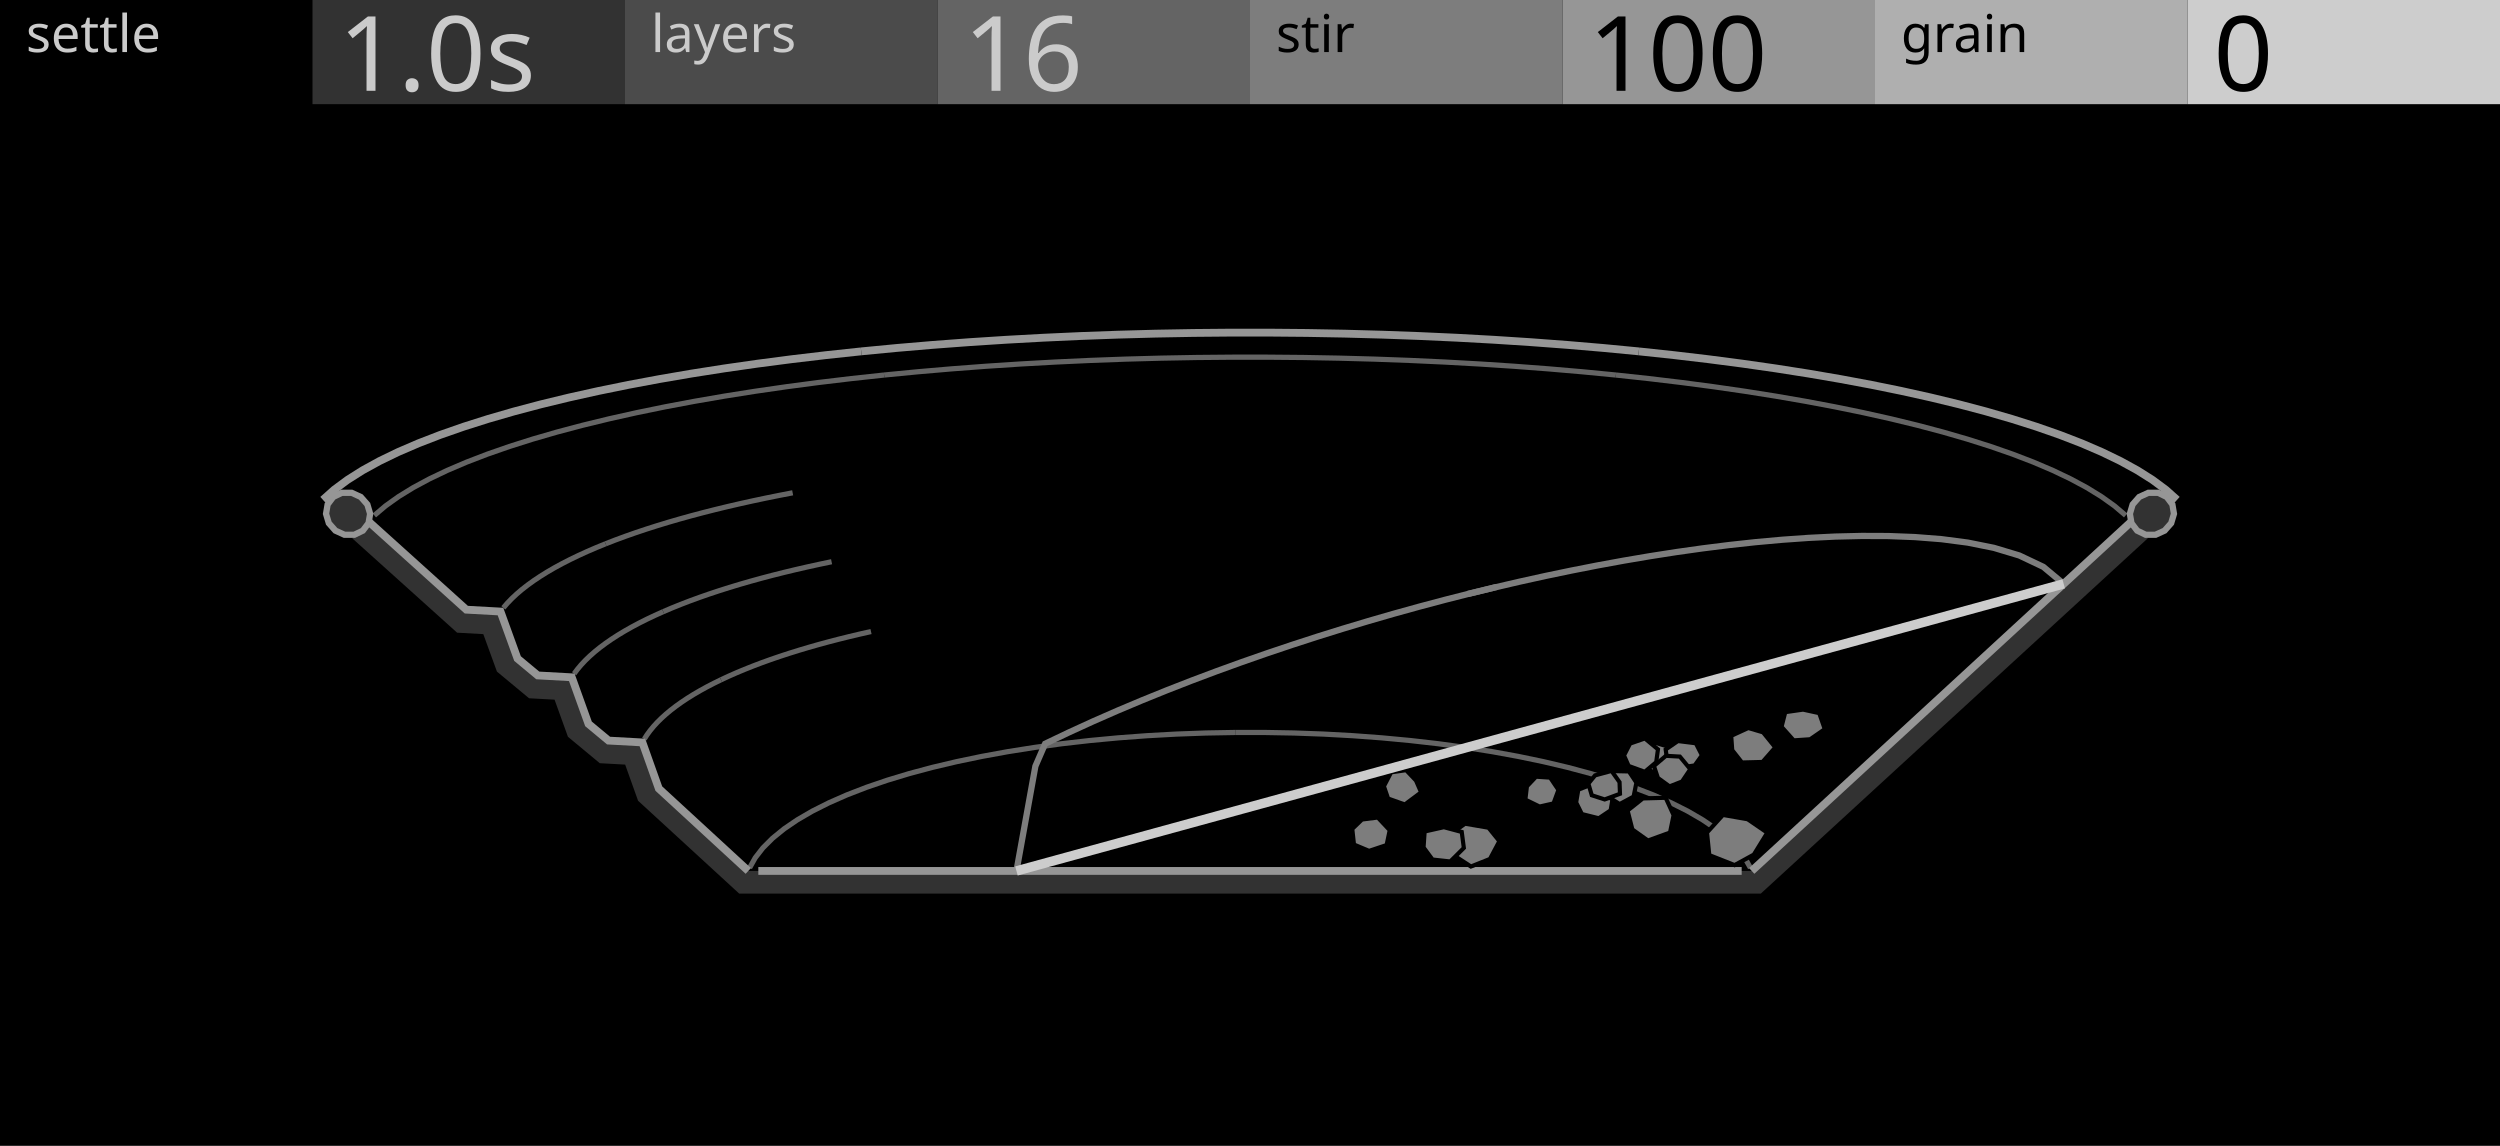
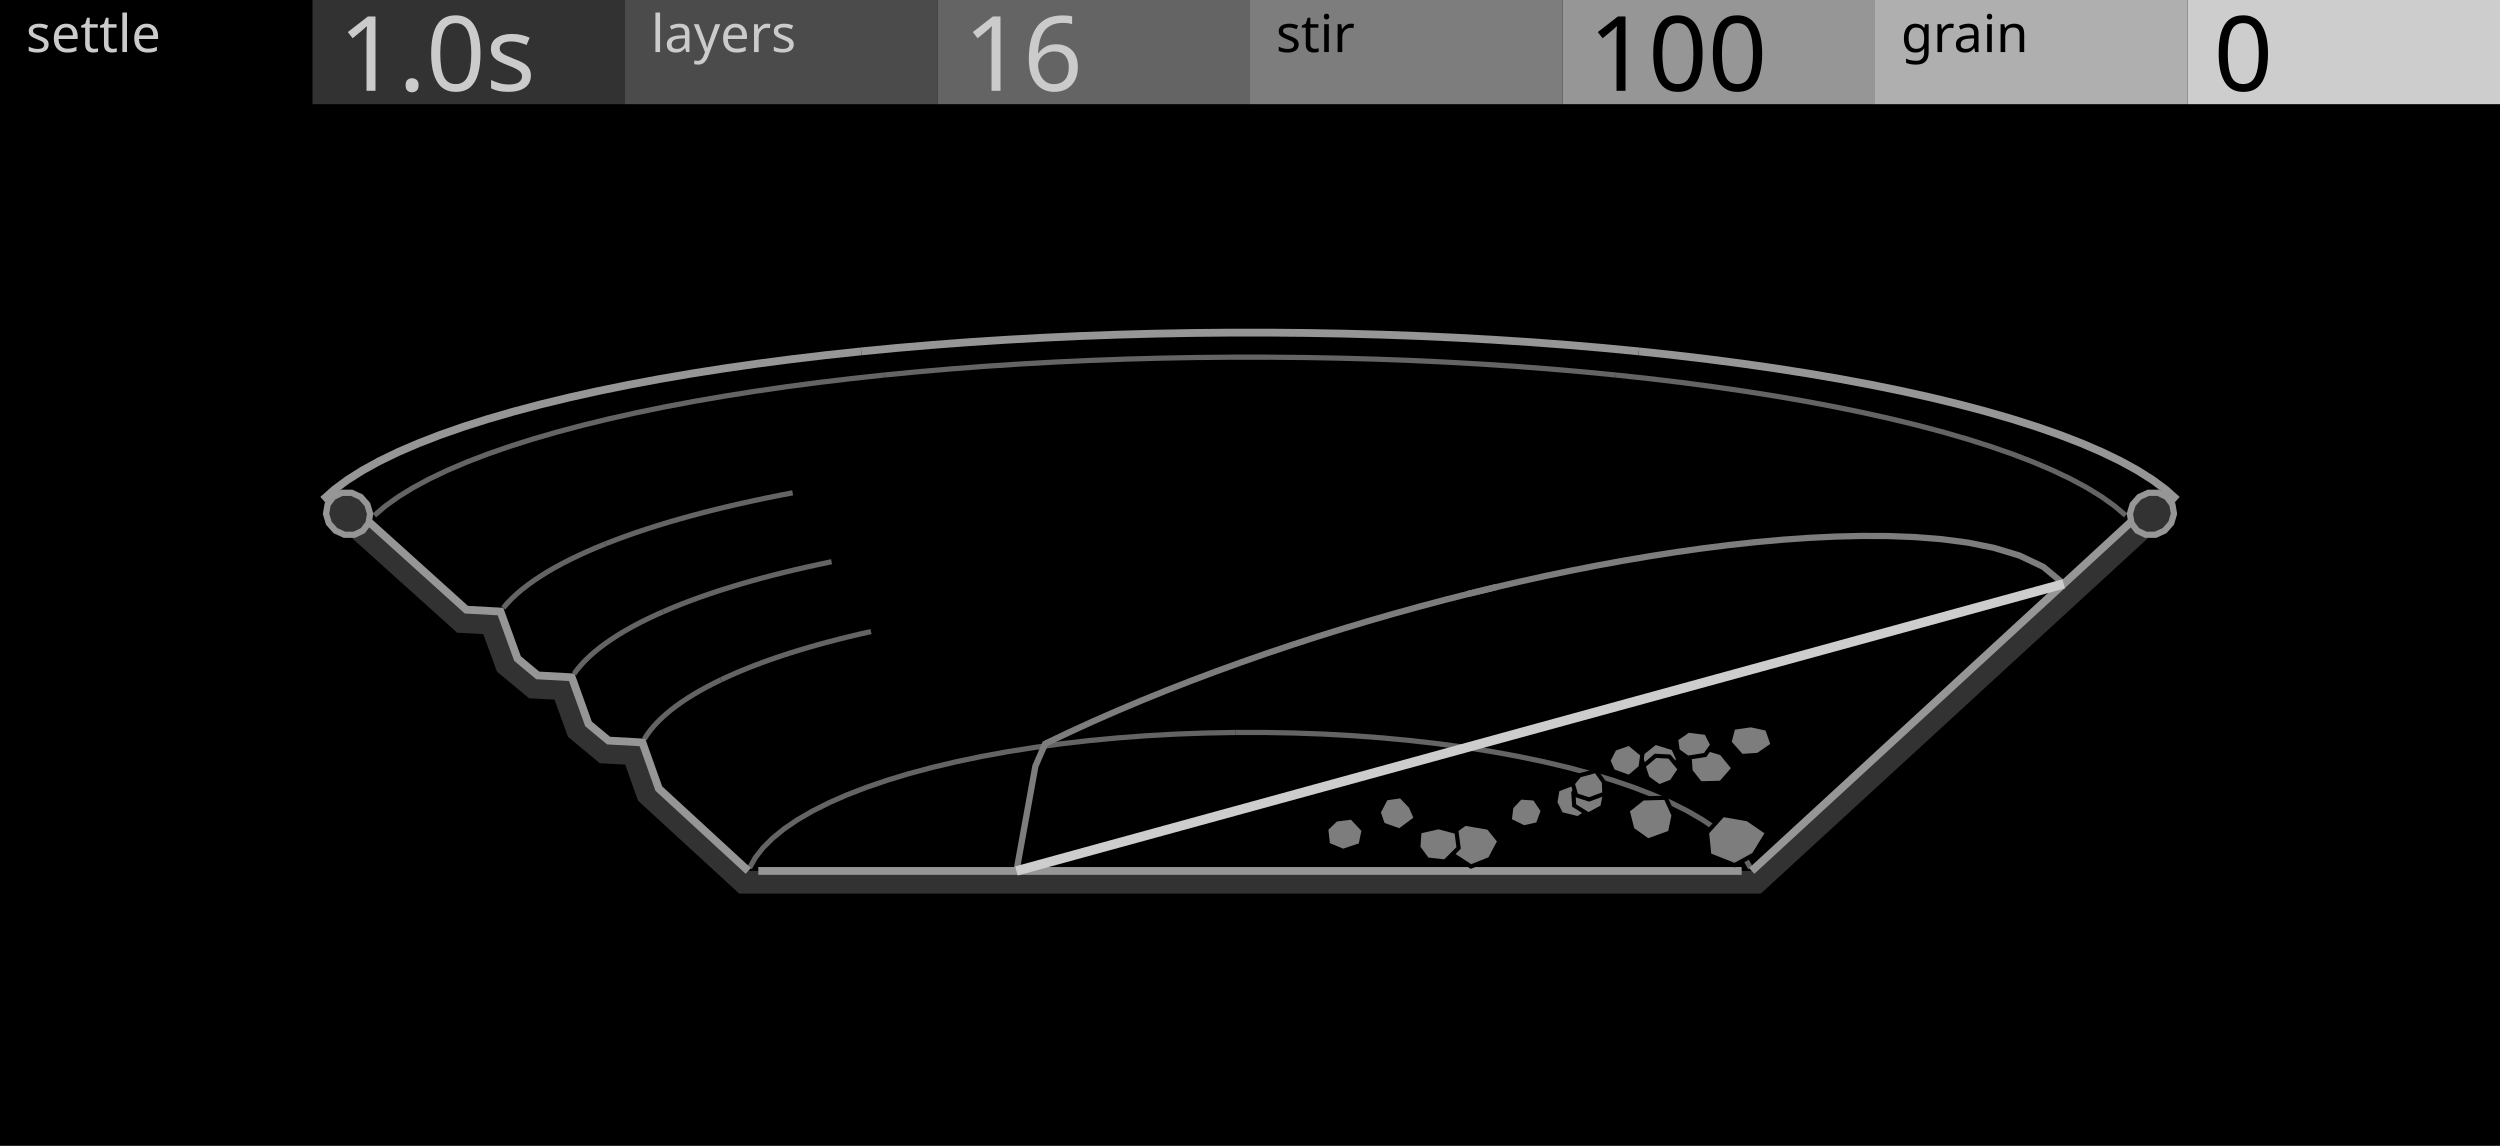
<svg xmlns="http://www.w3.org/2000/svg" width="480" height="220" viewBox="0 0 480 220">
  <g id="preview_canvas">
    <rect x="0" y="0" width="480" height="220" fill="#000000" stroke="none" />
  </g>
  <g id="preview_header">
    <rect x="0" y="0" width="60" height="20" fill="#000000" stroke="none" />
    <rect x="60" y="0" width="60" height="20" fill="#323232" stroke="none" />
    <rect x="120" y="0" width="60" height="20" fill="#4B4B4B" stroke="none" />
    <rect x="180" y="0" width="60" height="20" fill="#646464" stroke="none" />
    <rect x="240" y="0" width="60" height="20" fill="#7D7D7D" stroke="none" />
    <rect x="300" y="0" width="60" height="20" fill="#969696" stroke="none" />
    <rect x="360" y="0" width="60" height="20" fill="#AFAFAF" stroke="none" />
    <rect x="420" y="0" width="60" height="20" fill="#CDCDCD" stroke="none" />
    <text transform="matrix(1 0 0 1 5 10)" fill="#CBCBCB" stroke="none" font-family="UniversNextPro-Light" font-size="10px">settle</text>
    <text transform="matrix(1 0 0 1 125 10)" fill="#CBCBCB" stroke="none" font-family="UniversNextPro-Light" font-size="10px">layers</text>
    <text transform="matrix(1 0 0 1 245 10)" fill="#000000" stroke="none" font-family="UniversNextPro-Light" font-size="10px">stir</text>
    <text transform="matrix(1 0 0 1 365 10)" fill="#000000" stroke="none" font-family="UniversNextPro-Light" font-size="10px">grain</text>
    <text transform="matrix(1 0 0 1 65 17.44)" fill="#CBCBCB" stroke="none" font-family="UniversNextPro-Light" font-size="20px">1.0s</text>
    <text transform="matrix(1 0 0 1 185 17.44)" fill="#CBCBCB" stroke="none" font-family="UniversNextPro-Light" font-size="20px">16</text>
    <text transform="matrix(1 0 0 1 305 17.44)" fill="#000000" stroke="none" font-family="UniversNextPro-Light" font-size="20px">100</text>
    <text transform="matrix(1 0 0 1 425 17.44)" fill="#000000" stroke="none" font-family="UniversNextPro-Light" font-size="20px">0</text>
  </g>
  <path id="silt_palette_0" d="M 700 300 L 704 300 L 704 304 Z" fill="#CDCDCD" stroke="none" />
  <path id="silt_palette_1" d="M 710 300 L 714 300 L 714 304 Z" fill="#7D7D7D" stroke="#000000" stroke-width="0.8" />
  <path id="silt_palette_2" d="M 720 300 L 724 300 L 724 304 Z" fill="#7D7D7D" stroke="none" />
  <path d="M 418.499 95.405 L 416.307 93.448 L 413.71 91.523 L 410.756 89.657 L 407.464 87.85 L 403.85 86.103 L 399.93 84.415 L 395.721 82.787 L 391.24 81.221 L 386.501 79.718 L 381.52 78.277 L 376.313 76.9 L 370.893 75.587 L 365.276 74.339 L 359.473 73.156 L 353.499 72.039 L 347.366 70.987 L 341.085 70.001 L 334.67 69.081 L 328.131 68.227 L 321.479 67.439 L 314.729 66.717 L 314.569 68.209 L 321.311 68.93 L 327.946 69.716 L 334.467 70.567 L 340.863 71.485 L 347.122 72.467 L 353.234 73.515 L 359.185 74.629 L 364.963 75.806 L 370.554 77.049 L 375.945 78.354 L 381.12 79.723 L 386.066 81.153 L 390.765 82.645 L 395.203 84.195 L 399.363 85.804 L 403.226 87.467 L 406.776 89.184 L 409.994 90.95 L 412.861 92.761 L 415.359 94.612 L 417.501 96.524 Z" fill="#969696" stroke="none" />
  <path d="M 314.721 66.716 L 307.878 66.061 L 300.949 65.471 L 293.946 64.946 L 286.88 64.488 L 279.759 64.095 L 272.593 63.767 L 265.388 63.506 L 258.155 63.309 L 250.901 63.178 L 243.635 63.113 L 236.365 63.113 L 229.099 63.178 L 221.845 63.309 L 214.612 63.506 L 207.407 63.767 L 200.241 64.095 L 193.12 64.488 L 186.054 64.946 L 179.051 65.471 L 172.122 66.061 L 165.279 66.716 L 165.422 68.21 L 172.257 67.555 L 179.171 66.966 L 186.158 66.443 L 193.21 65.985 L 200.316 65.593 L 207.469 65.266 L 214.659 65.005 L 221.879 64.809 L 229.119 64.678 L 236.372 64.613 L 243.628 64.613 L 250.881 64.678 L 258.121 64.809 L 265.341 65.005 L 272.531 65.266 L 279.684 65.593 L 286.79 65.985 L 293.842 66.443 L 300.829 66.966 L 307.743 67.555 L 314.578 68.21 Z" fill="#969696" stroke="none" />
  <path d="M 165.271 66.717 L 158.521 67.439 L 151.869 68.227 L 145.33 69.081 L 138.915 70.001 L 132.634 70.987 L 126.501 72.039 L 120.527 73.156 L 114.724 74.339 L 109.107 75.587 L 103.687 76.9 L 98.48 78.277 L 93.499 79.718 L 88.76 81.221 L 84.279 82.787 L 80.07 84.415 L 76.15 86.103 L 72.536 87.85 L 69.244 89.657 L 66.29 91.523 L 63.693 93.448 L 61.501 95.405 L 62.499 96.524 L 64.641 94.612 L 67.139 92.761 L 70.006 90.95 L 73.224 89.184 L 76.774 87.467 L 80.637 85.804 L 84.797 84.195 L 89.235 82.645 L 93.934 81.153 L 98.88 79.723 L 104.055 78.354 L 109.446 77.049 L 115.037 75.806 L 120.815 74.629 L 126.766 73.515 L 132.878 72.467 L 139.137 71.485 L 145.533 70.567 L 152.054 69.716 L 158.689 68.93 L 165.431 68.209 Z" fill="#969696" stroke="none" />
  <path d="M 408.452 98.579 L 406.288 96.743 L 403.765 94.941 L 400.918 93.191 L 397.763 91.494 L 394.314 89.85 L 390.585 88.26 L 386.593 86.726 L 382.349 85.249 L 377.87 83.829 L 373.168 82.468 L 368.256 81.166 L 363.149 79.923 L 357.857 78.742 L 352.395 77.621 L 346.772 76.562 L 341.001 75.564 L 335.094 74.628 L 329.059 73.755 L 322.909 72.943 L 316.652 72.194 L 310.302 71.508 L 310.195 72.502 L 316.539 73.188 L 322.784 73.936 L 328.922 74.745 L 334.944 75.617 L 340.838 76.551 L 346.594 77.546 L 352.202 78.602 L 357.648 79.72 L 362.922 80.897 L 368.01 82.135 L 372.901 83.431 L 377.58 84.786 L 382.034 86.198 L 386.249 87.665 L 390.21 89.187 L 393.902 90.762 L 397.311 92.386 L 400.419 94.058 L 403.212 95.775 L 405.673 97.532 L 407.805 99.342 Z" fill="#646464" stroke="none" />
  <path d="M 310.297 71.508 L 303.86 70.884 L 297.342 70.322 L 290.755 69.823 L 284.108 69.386 L 277.409 69.012 L 270.666 68.7 L 263.888 68.451 L 257.082 68.264 L 250.257 68.139 L 243.42 68.077 L 236.58 68.077 L 229.743 68.139 L 222.918 68.264 L 216.112 68.451 L 209.334 68.7 L 202.591 69.012 L 195.892 69.386 L 189.245 69.823 L 182.658 70.322 L 176.14 70.884 L 169.703 71.508 L 169.8 72.503 L 176.232 71.88 L 182.739 71.319 L 189.316 70.82 L 195.953 70.384 L 202.642 70.011 L 209.375 69.699 L 216.144 69.45 L 222.941 69.264 L 229.756 69.139 L 236.584 69.077 L 243.416 69.077 L 250.244 69.139 L 257.059 69.264 L 263.856 69.45 L 270.625 69.699 L 277.358 70.011 L 284.047 70.384 L 290.684 70.82 L 297.261 71.319 L 303.768 71.88 L 310.2 72.503 Z" fill="#646464" stroke="none" />
  <path d="M 169.698 71.508 L 163.348 72.194 L 157.091 72.943 L 150.941 73.755 L 144.906 74.628 L 138.999 75.564 L 133.228 76.562 L 127.605 77.621 L 122.143 78.742 L 116.851 79.923 L 111.744 81.166 L 106.832 82.468 L 102.13 83.829 L 97.651 85.249 L 93.407 86.726 L 89.415 88.26 L 85.686 89.85 L 82.237 91.494 L 79.082 93.191 L 76.235 94.941 L 73.712 96.743 L 71.548 98.579 L 72.195 99.342 L 74.327 97.532 L 76.788 95.775 L 79.581 94.058 L 82.689 92.386 L 86.098 90.762 L 89.79 89.187 L 93.751 87.665 L 97.966 86.198 L 102.42 84.786 L 107.099 83.431 L 111.99 82.135 L 117.078 80.897 L 122.352 79.72 L 127.798 78.602 L 133.406 77.546 L 139.162 76.551 L 145.056 75.617 L 151.078 74.745 L 157.216 73.936 L 163.461 73.188 L 169.805 72.502 Z" fill="#646464" stroke="none" />
  <path d="M 336.513 166.38 L 335.409 164.409 L 333.891 162.457 L 332.002 160.568 L 329.757 158.742 L 327.175 156.985 L 324.273 155.298 L 321.066 153.686 L 317.573 152.151 L 313.812 150.697 L 309.799 149.327 L 305.554 148.043 L 301.093 146.85 L 296.434 145.748 L 291.596 144.74 L 286.596 143.827 L 281.451 143.013 L 276.18 142.297 L 270.798 141.681 L 265.324 141.167 L 259.775 140.754 L 254.167 140.444 L 248.517 140.237 L 242.842 140.134 L 237.163 140.134 L 237.163 141.134 L 242.833 141.134 L 248.489 141.237 L 254.121 141.443 L 259.71 141.752 L 265.241 142.163 L 270.695 142.676 L 276.056 143.289 L 281.306 144.002 L 286.428 144.813 L 291.404 145.721 L 296.217 146.724 L 300.848 147.819 L 305.28 149.005 L 309.493 150.279 L 313.47 151.637 L 317.192 153.075 L 320.64 154.591 L 323.796 156.178 L 326.642 157.832 L 329.159 159.545 L 331.331 161.311 L 333.14 163.12 L 334.573 164.964 L 335.641 166.869 Z" fill="#646464" stroke="none" />
  <path d="M 237.154 140.134 L 231.483 140.237 L 225.833 140.444 L 220.225 140.754 L 214.676 141.167 L 209.202 141.681 L 203.82 142.297 L 198.549 143.013 L 193.404 143.827 L 188.404 144.74 L 183.566 145.748 L 178.907 146.85 L 174.446 148.043 L 170.201 149.327 L 166.188 150.697 L 162.427 152.151 L 158.934 153.686 L 155.727 155.298 L 152.825 156.985 L 150.243 158.742 L 147.998 160.568 L 146.109 162.457 L 144.591 164.409 L 143.487 166.38 L 144.359 166.869 L 145.427 164.964 L 146.86 163.12 L 148.669 161.311 L 150.841 159.545 L 153.358 157.832 L 156.204 156.178 L 159.36 154.591 L 162.808 153.075 L 166.53 151.637 L 170.507 150.279 L 174.72 149.005 L 179.152 147.819 L 183.783 146.724 L 188.596 145.721 L 193.572 144.813 L 198.694 144.002 L 203.944 143.289 L 209.305 142.676 L 214.759 142.163 L 220.29 141.752 L 225.879 141.443 L 231.511 141.237 L 237.172 141.134 Z" fill="#646464" stroke="none" />
  <path d="M 167.123 120.77 L 165.021 121.245 L 162.95 121.736 L 160.915 122.24 L 158.916 122.76 L 156.955 123.293 L 155.033 123.841 L 153.151 124.403 L 151.31 124.978 L 149.512 125.567 L 147.758 126.17 L 146.049 126.786 L 144.386 127.416 L 142.771 128.058 L 141.205 128.713 L 139.689 129.381 L 138.229 130.06 L 138.65 130.966 L 140.101 130.292 L 141.599 129.632 L 143.149 128.984 L 144.748 128.348 L 146.395 127.724 L 148.09 127.113 L 149.83 126.515 L 151.615 125.931 L 153.443 125.359 L 155.313 124.801 L 157.223 124.257 L 159.173 123.726 L 161.161 123.21 L 163.186 122.707 L 165.246 122.22 L 167.343 121.746 Z" fill="#646464" stroke="none" />
  <path d="M 138.219 130.064 L 136.812 130.754 L 135.454 131.459 L 134.151 132.176 L 132.904 132.904 L 131.716 133.644 L 130.586 134.396 L 129.516 135.158 L 128.507 135.932 L 127.562 136.716 L 126.68 137.512 L 125.863 138.317 L 125.113 139.134 L 124.43 139.961 L 123.817 140.798 L 123.284 141.631 L 124.126 142.17 L 124.642 141.363 L 125.22 140.575 L 125.867 139.791 L 126.583 139.012 L 127.366 138.239 L 128.216 137.473 L 129.131 136.714 L 130.111 135.962 L 131.153 135.219 L 132.257 134.485 L 133.421 133.761 L 134.644 133.046 L 135.925 132.341 L 137.263 131.647 L 138.66 130.962 Z" fill="#646464" stroke="none" />
  <path d="M 159.562 107.363 L 157.221 107.853 L 154.914 108.359 L 152.645 108.88 L 150.413 109.416 L 148.222 109.967 L 146.072 110.532 L 143.964 111.113 L 141.9 111.708 L 139.881 112.318 L 137.91 112.942 L 135.986 113.581 L 134.112 114.233 L 132.288 114.9 L 130.517 115.58 L 128.8 116.273 L 127.143 116.978 L 127.534 117.899 L 129.183 117.197 L 130.884 116.51 L 132.639 115.836 L 134.448 115.175 L 136.308 114.528 L 138.218 113.894 L 140.177 113.274 L 142.183 112.667 L 144.235 112.076 L 146.332 111.498 L 148.471 110.935 L 150.652 110.387 L 152.873 109.853 L 155.133 109.335 L 157.431 108.831 L 159.766 108.342 Z" fill="#646464" stroke="none" />
  <path d="M 127.134 116.982 L 125.533 117.701 L 123.986 118.434 L 122.498 119.18 L 121.072 119.939 L 119.707 120.71 L 118.407 121.493 L 117.172 122.289 L 116.004 123.096 L 114.904 123.916 L 113.873 124.747 L 112.914 125.589 L 112.027 126.444 L 111.214 127.309 L 110.478 128.186 L 109.828 129.061 L 110.631 129.657 L 111.262 128.806 L 111.962 127.973 L 112.739 127.146 L 113.591 126.326 L 114.517 125.512 L 115.516 124.706 L 116.587 123.909 L 117.727 123.121 L 118.936 122.342 L 120.212 121.574 L 121.553 120.815 L 122.957 120.068 L 124.424 119.333 L 125.952 118.609 L 127.543 117.895 Z" fill="#646464" stroke="none" />
  <path d="M 152.096 94.127 L 149.517 94.625 L 146.972 95.139 L 144.467 95.669 L 142.001 96.214 L 139.577 96.775 L 137.196 97.352 L 134.86 97.944 L 132.569 98.551 L 130.326 99.173 L 128.133 99.81 L 125.989 100.463 L 123.899 101.129 L 121.861 101.811 L 119.88 102.507 L 117.955 103.217 L 116.093 103.94 L 116.455 104.873 L 118.309 104.153 L 120.219 103.448 L 122.186 102.757 L 124.209 102.08 L 126.287 101.417 L 128.418 100.769 L 130.599 100.135 L 132.831 99.516 L 135.11 98.912 L 137.436 98.322 L 139.807 97.748 L 142.222 97.19 L 144.678 96.646 L 147.175 96.118 L 149.71 95.606 L 152.286 95.109 Z" fill="#646464" stroke="none" />
  <path d="M 116.085 103.944 L 114.283 104.68 L 112.539 105.433 L 110.858 106.199 L 109.243 106.978 L 107.694 107.771 L 106.214 108.577 L 104.804 109.395 L 103.466 110.227 L 102.201 111.071 L 101.011 111.928 L 99.898 112.797 L 98.864 113.678 L 97.909 114.572 L 97.037 115.478 L 96.258 116.384 L 97.017 117.035 L 97.777 116.151 L 98.611 115.284 L 99.53 114.424 L 100.53 113.572 L 101.611 112.728 L 102.771 111.893 L 104.007 111.068 L 105.319 110.253 L 106.704 109.448 L 108.161 108.655 L 109.688 107.874 L 111.283 107.104 L 112.944 106.347 L 114.67 105.602 L 116.463 104.869 Z" fill="#646464" stroke="none" />
  <path id="silt_node_0" transform="matrix(1 0 0 1 339.1 108.5)" d="M 57.513 3.137 L 53.55 -0.171 L 48.83 -2.406 L 43.87 -3.898 L 38.814 -4.913 L 33.713 -5.58 L 28.592 -5.981 L 23.465 -6.18 L 18.337 -6.199 L 13.213 -6.076 L 8.096 -5.825 L 2.987 -5.463 L -2.112 -5.001 L -7.202 -4.446 L -12.281 -3.809 L -17.349 -3.094 L -22.405 -2.305 L -27.451 -1.449 L -32.484 -0.527 L -37.505 0.458 L -42.514 1.501 L -47.51 2.604 L -52.493 3.761 L -57.46 4.973 L -57.176 6.139 L -52.215 4.929 L -47.245 3.774 L -42.262 2.674 L -37.267 1.634 L -32.26 0.652 L -27.242 -0.267 L -22.213 -1.12 L -17.173 -1.907 L -12.122 -2.62 L -7.062 -3.254 L -1.993 -3.807 L 3.084 -4.267 L 8.168 -4.627 L 13.257 -4.877 L 18.349 -4.999 L 23.439 -4.98 L 28.522 -4.783 L 33.588 -4.386 L 38.618 -3.729 L 43.578 -2.733 L 48.398 -1.283 L 52.899 0.848 L 56.744 4.058 Z" fill="#7D7D7D" stroke="none" />
  <path id="silt_node_1" transform="matrix(1 0 0 1 241 139.7)" d="M 46.238 -27.59 L 41.27 -26.383 L 36.312 -25.123 L 31.368 -23.81 L 26.438 -22.443 L 21.524 -21.024 L 16.624 -19.553 L 11.741 -18.03 L 6.875 -16.451 L 2.026 -14.82 L -2.804 -13.134 L -7.615 -11.392 L -12.404 -9.592 L -17.171 -7.733 L -21.914 -5.812 L -26.63 -3.826 L -31.318 -1.773 L -35.974 0.355 L -40.793 2.652 L -42.782 7.233 L -43.704 12.329 L -44.613 17.357 L -45.522 22.385 L -46.431 27.412 L -45.25 27.626 L -44.341 22.598 L -43.432 17.571 L -42.523 12.543 L -41.626 7.584 L -39.871 3.542 L -35.467 1.442 L -30.828 -0.677 L -26.157 -2.724 L -21.456 -4.703 L -16.728 -6.618 L -11.975 -8.472 L -7.199 -10.266 L -2.402 -12.003 L 2.415 -13.685 L 7.251 -15.312 L 12.105 -16.886 L 16.976 -18.405 L 21.863 -19.873 L 26.765 -21.289 L 31.682 -22.652 L 36.614 -23.961 L 41.56 -25.218 L 46.521 -26.424 Z" fill="#7D7D7D" stroke="none" />
  <path d="M 240 167.219 L 143.673 167.219 L 126.494 151.411 L 123.343 142.548 L 116.846 142.192 L 112.992 138.987 L 109.782 130.041 L 103.253 129.682 L 99.365 126.447 L 96.094 117.419 L 89.533 117.056 L 70.731 100.099 L 67.648 103.372 L 87.764 121.475 L 92.794 121.752 L 95.412 128.945 L 101.58 134.067 L 106.475 134.335 L 109.045 141.462 L 115.159 146.536 L 120.03 146.803 L 122.511 153.745 L 141.933 171.577 L 240 171.577 Z" fill="#323232" stroke="none" />
  <path d="M 240 167.219 L 336.327 167.219 L 409.269 100.099 L 412.39 103.338 L 338.067 171.577 L 240 171.577 Z" fill="#323232" stroke="none" />
  <path d="M 144.181 166.667 L 127.139 150.985 L 123.883 141.827 L 117.135 141.457 L 113.629 138.541 L 110.32 129.32 L 103.542 128.947 L 100.001 126 L 96.631 116.697 L 89.839 116.322 L 71.233 99.542 L 70.229 100.656 L 89.228 117.79 L 95.558 118.14 L 98.729 126.893 L 102.964 130.418 L 109.244 130.763 L 112.355 139.432 L 116.557 142.928 L 122.804 143.27 L 125.85 151.837 L 143.165 167.771 Z" fill="#969696" stroke="none" />
  <path d="M 71.065 98.653 L 70.535 96.859 L 69.27 95.418 L 67.521 94.618 L 65.634 94.618 L 63.985 95.418 L 62.901 96.859 L 62.597 98.653 L 63.132 100.445 L 64.398 101.88 L 66.144 102.676 L 68.026 102.676 L 69.671 101.88 L 70.756 100.445 Z" fill="#323232" stroke="#969696" stroke-width="1.2" />
  <path d="M 336.835 167.771 L 409.777 100.65 L 408.761 99.547 L 335.819 166.667 Z" fill="#969696" stroke="none" />
  <path d="M 417.403 98.653 L 417.099 96.859 L 416.015 95.418 L 414.366 94.618 L 412.479 94.618 L 410.73 95.418 L 409.465 96.859 L 408.935 98.653 L 409.244 100.445 L 410.329 101.88 L 411.974 102.676 L 413.856 102.676 L 415.602 101.88 L 416.868 100.445 Z" fill="#323232" stroke="#969696" stroke-width="1.2" />
  <path d="M 145.6 167.969 L 334.4 167.969 L 334.4 166.469 L 145.6 166.469 Z" fill="#969696" stroke="none" />
  <path id="silt_node_3" transform="matrix(1 0 0 1 333 161)" d="M 0.04 5.1 L -4.815 3.179 L -5.257 -1.143 L -2.189 -4.533 L 2.539 -3.709 L 6.321 -1.118 L 3.728 3.083 Z" fill="#7D7D7D" stroke="#000000" stroke-width="0.8" />
  <path id="silt_node_4" transform="matrix(1 0 0 1 317 157)" d="M -3.582 2.256 L -4.505 -1.367 L -1.572 -3.704 L 2.809 -3.827 L 4.332 -0.489 L 3.644 2.848 L -0.6 4.383 Z" fill="#7D7D7D" stroke="#000000" stroke-width="0.8" />
  <path id="silt_node_5" transform="matrix(1 0 0 1 283 162)" d="M 3.068 2.92 L -0.582 4.372 L -4.214 1.993 L -5.102 -1.401 L -1.711 -3.852 L 2.787 -3.081 L 4.885 -0.494 Z" fill="#7D7D7D" stroke="#000000" stroke-width="0.8" />
-   <path id="silt_node_6" transform="matrix(1 0 0 1 277 162)" d="M 4.057 0.806 L 1.445 3.407 L -1.963 3.03 L -3.679 0.701 L -3.468 -2.352 L 0.222 -3.182 L 3.653 -2.265 Z" fill="#7D7D7D" stroke="#000000" stroke-width="0.8" />
-   <path id="silt_node_7" transform="matrix(1 0 0 1 336 143)" d="M 4.851 0.504 L 2.399 3.298 L -1.541 3.4 L -3.414 1.021 L -3.609 -1.723 L -0.327 -3.226 L 2.506 -2.391 Z" fill="#7D7D7D" stroke="#000000" stroke-width="0.8" />
-   <path id="silt_node_8" transform="matrix(1 0 0 1 306 154)" d="M 0.966 3.109 L -2.278 2.299 L -3.381 0.069 L -2.964 -2.384 L 0.697 -3.799 L 3.757 -1.469 L 3.242 1.582 Z" fill="#7D7D7D" stroke="#000000" stroke-width="0.8" />
-   <path id="silt_node_9" transform="matrix(1 0 0 1 346 139)" d="M -1.613 3.154 L -3.943 0.541 L -3.226 -2.269 L 0.191 -2.757 L 3.289 -2.081 L 4.361 0.995 L 1.543 2.939 Z" fill="#7D7D7D" stroke="#000000" stroke-width="0.8" />
-   <path id="silt_node_10" transform="matrix(1 0 0 1 263 160)" d="M -3.037 2.152 L -3.365 -0.844 L -1.497 -2.653 L 1.531 -3.039 L 3.828 -0.598 L 3.232 2.247 L -0.139 3.373 Z" fill="#7D7D7D" stroke="#000000" stroke-width="0.8" />
+   <path id="silt_node_6" transform="matrix(1 0 0 1 276 162)" d="M 4.057 0.806 L 1.445 3.407 L -1.963 3.03 L -3.679 0.701 L -3.468 -2.352 L 0.222 -3.182 L 3.653 -2.265 Z" fill="#7D7D7D" stroke="#000000" stroke-width="0.8" />
+   <path id="silt_node_7" transform="matrix(1 0 0 1 328 147)" d="M 4.851 0.504 L 2.399 3.298 L -1.541 3.4 L -3.414 1.021 L -3.609 -1.723 L -0.327 -3.226 L 2.506 -2.391 Z" fill="#7D7D7D" stroke="#000000" stroke-width="0.8" />
+   <path id="silt_node_8" transform="matrix(1 0 0 1 302 154)" d="M 0.966 3.109 L -2.278 2.299 L -3.381 0.069 L -2.964 -2.384 L 0.697 -3.799 L 3.757 -1.469 L 3.242 1.582 Z" fill="#7D7D7D" stroke="#000000" stroke-width="0.8" />
+   <path id="silt_node_9" transform="matrix(1 0 0 1 336 142)" d="M -1.613 3.154 L -3.943 0.541 L -3.226 -2.269 L 0.191 -2.757 L 3.289 -2.081 L 4.361 0.995 L 1.543 2.939 Z" fill="#7D7D7D" stroke="#000000" stroke-width="0.8" />
+   <path id="silt_node_10" transform="matrix(1 0 0 1 258 160)" d="M -3.037 2.152 L -3.365 -0.844 L -1.497 -2.653 L 1.531 -3.039 L 3.828 -0.598 L 3.232 2.247 L -0.139 3.373 Z" fill="#7D7D7D" stroke="#000000" stroke-width="0.8" />
  <path id="silt_node_11" transform="matrix(1 0 0 1 319 146)" d="M -3.276 1.416 L -4.065 -1.111 L -1.166 -3.395 L 2.269 -2.328 L 3.201 -0.29 L 2.365 1.95 L -0.489 2.734 Z" fill="#7D7D7D" stroke="#000000" stroke-width="0.8" />
-   <path id="silt_node_12" transform="matrix(1 0 0 1 269 151)" d="M 3.856 1.13 L 0.727 3.462 L -2.49 2.317 L -3.294 -0.036 L -1.901 -2.715 L 0.975 -3.131 L 2.872 -1.13 Z" fill="#7D7D7D" stroke="#000000" stroke-width="0.8" />
-   <path id="silt_node_13" transform="matrix(1 0 0 1 311 151)" d="M 2.652 1.942 L -0.023 3.384 L -2.759 1.66 L -2.917 -0.783 L -1.655 -2.96 L 1.754 -2.885 L 3.191 -0.729 Z" fill="#7D7D7D" stroke="#000000" stroke-width="0.8" />
-   <path id="silt_node_14" transform="matrix(1 0 0 1 323 145)" d="M 2.385 1.958 L -0.962 2.482 L -2.876 1.128 L -3.191 -1.1 L -0.833 -2.721 L 2.598 -2.294 L 3.774 0.015 Z" fill="#7D7D7D" stroke="#000000" stroke-width="0.8" />
-   <path id="silt_node_15" transform="matrix(1 0 0 1 296 152)" d="M -3.134 1.527 L -2.83 -1.019 L -1.083 -2.876 L 1.631 -2.696 L 3.226 -0.332 L 2.276 2.254 L -0.4 2.86 Z" fill="#7D7D7D" stroke="#000000" stroke-width="0.8" />
-   <path id="silt_node_16" transform="matrix(1 0 0 1 315 145)" d="M 0.795 3.19 L -2.303 2.061 L -3.193 0.047 L -2.029 -2.232 L 0.819 -3.221 L 3.329 -1.125 L 2.989 1.343 Z" fill="#7D7D7D" stroke="#000000" stroke-width="0.8" />
-   <path id="silt_node_17" transform="matrix(1 0 0 1 308 151)" d="M -2.378 1.691 L -3.033 -0.548 L -1.745 -2.127 L 1.413 -2.987 L 2.951 -0.826 L 3.035 1.41 L 0.1 2.493 Z" fill="#7D7D7D" stroke="#000000" stroke-width="0.8" />
-   <path id="silt_node_18" transform="matrix(1 0 0 1 321 148)" d="M 1.956 2.048 L -0.443 2.987 L -2.683 1.364 L -3.444 -0.932 L -1.143 -2.884 L 1.536 -2.733 L 3.538 -0.309 Z" fill="#7D7D7D" stroke="#000000" stroke-width="0.8" />
+   <path id="silt_node_12" transform="matrix(1 0 0 1 268 156)" d="M 3.856 1.13 L 0.727 3.462 L -2.49 2.317 L -3.294 -0.036 L -1.901 -2.715 L 0.975 -3.131 L 2.872 -1.13 Z" fill="#7D7D7D" stroke="#000000" stroke-width="0.8" />
+   <path id="silt_node_13" transform="matrix(1 0 0 1 305 153)" d="M 2.652 1.942 L -0.023 3.384 L -2.759 1.66 L -2.917 -0.783 L -1.655 -2.96 L 1.754 -2.885 L 3.191 -0.729 Z" fill="#7D7D7D" stroke="#000000" stroke-width="0.8" />
+   <path id="silt_node_14" transform="matrix(1 0 0 1 325 143)" d="M 2.385 1.958 L -0.962 2.482 L -2.876 1.128 L -3.191 -1.1 L -0.833 -2.721 L 2.598 -2.294 L 3.774 0.015 Z" fill="#7D7D7D" stroke="#000000" stroke-width="0.8" />
+   <path id="silt_node_15" transform="matrix(1 0 0 1 293 156)" d="M -3.134 1.527 L -2.83 -1.019 L -1.083 -2.876 L 1.631 -2.696 L 3.226 -0.332 L 2.276 2.254 L -0.4 2.86 Z" fill="#7D7D7D" stroke="#000000" stroke-width="0.8" />
+   <path id="silt_node_16" transform="matrix(1 0 0 1 312 146)" d="M 0.795 3.19 L -2.303 2.061 L -3.193 0.047 L -2.029 -2.232 L 0.819 -3.221 L 3.329 -1.125 L 2.989 1.343 Z" fill="#7D7D7D" stroke="#000000" stroke-width="0.8" />
+   <path id="silt_node_17" transform="matrix(1 0 0 1 305 151)" d="M -2.378 1.691 L -3.033 -0.548 L -1.745 -2.127 L 1.413 -2.987 L 2.951 -0.826 L 3.035 1.41 L 0.1 2.493 Z" fill="#7D7D7D" stroke="#000000" stroke-width="0.8" />
+   <path id="silt_node_18" transform="matrix(1 0 0 1 319 148)" d="M 1.956 2.048 L -0.443 2.987 L -2.683 1.364 L -3.444 -0.932 L -1.143 -2.884 L 1.536 -2.733 L 3.538 -0.309 Z" fill="#7D7D7D" stroke="#000000" stroke-width="0.8" />
  <path id="silt_node_19" transform="matrix(1 0 0 1 640 320)" d="M -3.64 0.638 L -2.18 -1.67 L 0.028 -2.33 L 2.175 -1.681 L 3.589 0.543 L 1.341 2.072 L -1.259 2.268 Z" fill="#7D7D7D" stroke="#000000" stroke-width="0.8" />
  <path id="silt_node_20" transform="matrix(1 0 0 1 640 320)" d="M 1.515 2.033 L -1.183 2.339 L -3.465 0.753 L -2.687 -1.619 L -0.372 -2.534 L 2.715 -2.012 L 3.357 0.262 Z" fill="#7D7D7D" stroke="#000000" stroke-width="0.8" />
  <path id="silt_node_21" transform="matrix(1 0 0 1 640 320)" d="M -1.355 2.183 L -2.918 0.81 L -2.287 -1.301 L -0.212 -3.082 L 2.471 -1.541 L 2.978 0.376 L 1.888 1.968 Z" fill="#7D7D7D" stroke="#000000" stroke-width="0.8" />
  <path id="silt_node_22" transform="matrix(1 0 0 1 640 320)" d="M 3.584 0.204 L 1.554 2.349 L -1.043 2.143 L -2.858 1.122 L -2.327 -1.485 L -0.399 -2.498 L 2.185 -1.698 Z" fill="#7D7D7D" stroke="#000000" stroke-width="0.8" />
  <path id="silt_node_23" transform="matrix(1 0 0 1 640 320)" d="M -1.57 2.642 L -3.173 0.494 L -2.301 -1.937 L 0.116 -2.741 L 2.488 -1.376 L 3.625 0.574 L 1.428 2.538 Z" fill="#7D7D7D" stroke="#000000" stroke-width="0.8" />
  <path id="silt_node_24" transform="matrix(1 0 0 1 640 320)" d="M 0.926 2.862 L -1.71 2.352 L -2.955 0.296 L -2.667 -2.005 L 0.254 -2.601 L 2.709 -1.508 L 3.253 0.887 Z" fill="#7D7D7D" stroke="#000000" stroke-width="0.8" />
  <path id="silt_node_25" transform="matrix(1 0 0 1 640 320)" d="M 1.705 2.418 L -1.228 2.636 L -3.48 0.83 L -2.511 -1.268 L -0.353 -2.769 L 2.423 -2.099 L 3.531 0.345 Z" fill="#7D7D7D" stroke="#000000" stroke-width="0.8" />
  <path id="silt_node_26" transform="matrix(1 0 0 1 640 320)" d="M -0.674 2.732 L -2.36 1.274 L -2.799 -0.953 L -0.7 -2.806 L 2.062 -2.189 L 2.817 -0.072 L 1.974 2.061 Z" fill="#7D7D7D" stroke="#000000" stroke-width="0.8" />
  <path id="silt_node_27" transform="matrix(1 0 0 1 640 320)" d="M 0.696 2.114 L -2.043 2.223 L -3.194 0.08 L -2.207 -1.779 L 0.644 -2.456 L 2.822 -1.003 L 2.552 1.052 Z" fill="#7D7D7D" stroke="#000000" stroke-width="0.8" />
  <path id="silt_node_28" transform="matrix(1 0 0 1 640 320)" d="M 2.939 1.19 L 0.443 2.917 L -1.948 1.994 L -3.177 -0.181 L -2.025 -2.178 L 0.979 -2.657 L 3.232 -0.897 Z" fill="#7D7D7D" stroke="#000000" stroke-width="0.8" />
  <path id="silt_node_29" transform="matrix(1 0 0 1 640 320)" d="M 3 1.377 L 0.41 2.328 L -2.214 2.119 L -3.089 -0.178 L -2.075 -2.055 L 0.825 -2.432 L 2.702 -1.027 Z" fill="#7D7D7D" stroke="#000000" stroke-width="0.8" />
  <path id="silt_node_30" transform="matrix(1 0 0 1 640 320)" d="M 1.794 1.78 L -0.446 2.287 L -2.401 1.127 L -2.854 -0.74 L -1.117 -2.48 L 1.971 -1.868 L 3.13 -0.255 Z" fill="#7D7D7D" stroke="#000000" stroke-width="0.8" />
  <path id="silt_node_31" transform="matrix(1 0 0 1 640 320)" d="M -0.772 2.003 L -2.351 0.916 L -2.339 -1.398 L -0.447 -2.836 L 2.108 -1.703 L 3.091 0.169 L 1.582 2.255 Z" fill="#7D7D7D" stroke="#000000" stroke-width="0.8" />
  <path id="silt_node_32" transform="matrix(1 0 0 1 640 320)" d="M 1.734 1.656 L -0.491 2.298 L -2.982 1.333 L -2.477 -0.879 L -0.921 -2.742 L 1.727 -2.3 L 2.718 -0.116 Z" fill="#7D7D7D" stroke="#000000" stroke-width="0.8" />
  <path id="silt_node_33" transform="matrix(1 0 0 1 640 320)" d="M -3.302 0.287 L -2.329 -1.468 L 0.36 -2.169 L 2.6 -1.162 L 2.882 0.8 L 1.082 2.261 L -1.781 2.179 Z" fill="#7D7D7D" stroke="#000000" stroke-width="0.8" />
  <path id="silt_node_34" transform="matrix(1 0 0 1 640 320)" d="M -0.824 2.023 L -3.053 0.945 L -2.849 -1.026 L -0.617 -2.529 L 2.078 -1.872 L 3.445 0.084 L 1.678 1.836 Z" fill="#7D7D7D" stroke="#000000" stroke-width="0.8" />
  <path id="silt_node_35" transform="matrix(1 0 0 1 640 320)" d="M 2.416 1.208 L 0.148 2.769 L -2.6 1.778 L -2.534 -0.391 L -1.264 -2.288 L 1.088 -1.876 L 3.114 -0.568 Z" fill="#7D7D7D" stroke="#000000" stroke-width="0.8" />
  <path id="silt_node_36" transform="matrix(1 0 0 1 640 320)" d="M 1.257 2.126 L -1.478 1.821 L -2.86 0.495 L -2.006 -1.574 L 0.049 -2.045 L 1.99 -1.586 L 2.465 0.579 Z" fill="#7D7D7D" stroke="#000000" stroke-width="0.8" />
  <path id="silt_node_37" transform="matrix(1 0 0 1 640 320)" d="M -3.337 0.121 L -2.213 -1.538 L 0.534 -2.707 L 2.577 -1.176 L 2.753 0.806 L 0.817 2.117 L -1.702 2.064 Z" fill="#7D7D7D" stroke="#000000" stroke-width="0.8" />
  <path id="silt_node_38" transform="matrix(1 0 0 1 640 320)" d="M 1.169 2.038 L -1.652 1.898 L -3.062 0.332 L -2.196 -1.799 L 0.242 -2.358 L 2.028 -1.36 L 2.307 0.8 Z" fill="#7D7D7D" stroke="#000000" stroke-width="0.8" />
  <path id="silt_node_39" transform="matrix(1 0 0 1 640 320)" d="M -0.242 2.001 L -2.021 1.526 L -2.72 -0.819 L -0.998 -2.154 L 1.603 -1.92 L 2.818 -0.338 L 2.222 1.703 Z" fill="#7D7D7D" stroke="#000000" stroke-width="0.8" />
  <path id="silt_node_40" transform="matrix(1 0 0 1 640 320)" d="M 2.373 1.632 L 0.062 2.211 L -2.313 1.289 L -2.34 -0.466 L -1.185 -1.808 L 1.377 -1.905 L 2.804 -0.647 Z" fill="#7D7D7D" stroke="#000000" stroke-width="0.8" />
  <path id="silt_node_41" transform="matrix(1 0 0 1 640 320)" d="M 0.803 2.091 L -1.831 2.149 L -2.995 0.179 L -1.964 -2.002 L 0.389 -2.307 L 2.904 -1.197 L 3.1 1.006 Z" fill="#7D7D7D" stroke="#000000" stroke-width="0.8" />
  <path id="silt_node_42" transform="matrix(1 0 0 1 640 320)" d="M 2.265 0.838 L 0.745 2.043 L -1.4 1.965 L -2.946 0.143 L -2.024 -1.599 L 0.458 -2.001 L 2.287 -0.991 Z" fill="#7D7D7D" stroke="#000000" stroke-width="0.8" />
  <path id="silt_node_43" transform="matrix(1 0 0 1 640 320)" d="M 2.7 1.33 L 0.342 2.314 L -2.265 1.64 L -3.271 -0.24 L -1.704 -1.927 L 0.805 -2.123 L 2.922 -0.686 Z" fill="#7D7D7D" stroke="#000000" stroke-width="0.8" />
  <path id="silt_node_44" transform="matrix(1 0 0 1 640 320)" d="M 1.141 2.104 L -1.278 2.063 L -2.443 0.495 L -2.238 -1.612 L 0.078 -2.01 L 2.585 -1.28 L 3.108 0.659 Z" fill="#7D7D7D" stroke="#000000" stroke-width="0.8" />
  <path id="silt_node_45" transform="matrix(1 0 0 1 640 320)" d="M -1.7 1.696 L -2.584 -0.287 L -1.347 -1.668 L 1.135 -2.241 L 3.154 -0.727 L 2.692 1.115 L 0.243 2.663 Z" fill="#7D7D7D" stroke="#000000" stroke-width="0.8" />
  <path id="silt_node_46" transform="matrix(1 0 0 1 640 320)" d="M 1.32 1.907 L -0.938 2.406 L -2.763 0.836 L -2.29 -0.99 L -0.44 -2.076 L 1.919 -1.832 L 3.203 0.147 Z" fill="#7D7D7D" stroke="#000000" stroke-width="0.8" />
  <path id="silt_node_47" transform="matrix(1 0 0 1 640 320)" d="M -0.408 2.201 L -2.874 1.288 L -2.527 -0.938 L -0.75 -2.474 L 1.776 -2.143 L 2.739 -0.137 L 1.808 1.71 Z" fill="#7D7D7D" stroke="#000000" stroke-width="0.8" />
  <path id="silt_node_48" transform="matrix(1 0 0 1 640 320)" d="M -2.418 1.517 L -2.853 -0.473 L -1.05 -2.036 L 1.099 -1.99 L 2.824 -0.463 L 2.463 1.68 L -0.012 2.306 Z" fill="#7D7D7D" stroke="#000000" stroke-width="0.8" />
  <path id="silt_node_49" transform="matrix(1 0 0 1 640 320)" d="M 0.78 2.28 L -1.571 1.961 L -2.69 0.143 L -1.611 -1.982 L 0.532 -1.939 L 2.41 -1.268 L 2.91 0.787 Z" fill="#7D7D7D" stroke="#000000" stroke-width="0.8" />
  <path id="silt_node_50" transform="matrix(1 0 0 1 640 320)" d="M 1.532 1.64 L -0.472 2.302 L -2.354 1.169 L -2.184 -0.997 L -0.734 -2.573 L 1.609 -1.945 L 2.627 -0.044 Z" fill="#7D7D7D" stroke="#000000" stroke-width="0.8" />
  <path id="silt_node_51" transform="matrix(1 0 0 1 640 320)" d="M 2.041 1.234 L 0.221 2.335 L -1.827 1.339 L -2.612 -0.334 L -1.441 -2.276 L 1.03 -1.933 L 2.255 -0.721 Z" fill="#7D7D7D" stroke="#000000" stroke-width="0.8" />
  <path id="silt_node_52" transform="matrix(1 0 0 1 640 320)" d="M 3.069 0.755 L 0.875 2.448 L -1.635 2.022 L -3.214 0.353 L -1.836 -1.666 L 0.223 -1.946 L 2.15 -1.369 Z" fill="#7D7D7D" stroke="#000000" stroke-width="0.8" />
  <path id="silt_node_53" transform="matrix(1 0 0 1 640 320)" d="M 2.371 0.309 L 1.198 1.666 L -1.045 2.28 L -2.428 0.635 L -2.633 -1.043 L -0.241 -2.158 L 2.109 -1.792 Z" fill="#7D7D7D" stroke="#000000" stroke-width="0.8" />
  <path id="silt_node_54" transform="matrix(1 0 0 1 640 320)" d="M 1.389 2.144 L -1.002 1.944 L -3.043 0.547 L -2.271 -1.435 L -0.147 -2.529 L 2.147 -1.486 L 3.193 0.391 Z" fill="#7D7D7D" stroke="#000000" stroke-width="0.8" />
  <path id="silt_node_55" transform="matrix(1 0 0 1 640 320)" d="M 2.04 1.61 L -0.188 2.392 L -2.548 1.218 L -2.671 -0.644 L -0.834 -2.241 L 1.448 -2.084 L 3.19 -0.334 Z" fill="#7D7D7D" stroke="#000000" stroke-width="0.8" />
  <path id="silt_node_56" transform="matrix(1 0 0 1 640 320)" d="M 1.724 1.919 L -0.705 1.979 L -2.562 0.904 L -2.182 -1.256 L -0.433 -1.865 L 1.707 -1.926 L 2.852 0.14 Z" fill="#7D7D7D" stroke="#000000" stroke-width="0.8" />
  <path id="silt_node_57" transform="matrix(1 0 0 1 640 320)" d="M -2.817 0.622 L -2.294 -1.322 L -0.173 -2.58 L 2.356 -1.373 L 2.659 0.3 L 1.412 2.139 L -0.886 1.772 Z" fill="#7D7D7D" stroke="#000000" stroke-width="0.8" />
  <path id="silt_node_58" transform="matrix(1 0 0 1 640 320)" d="M -2.228 1.547 L -2.984 -0.249 L -1.518 -2.084 L 0.974 -2.382 L 2.396 -0.871 L 1.986 1.165 L 0.315 2.031 Z" fill="#7D7D7D" stroke="#000000" stroke-width="0.8" />
  <path id="silt_node_59" transform="matrix(1 0 0 1 640 320)" d="M -2.265 1.589 L -2.648 -0.272 L -1.586 -1.59 L 0.802 -2.32 L 2.607 -0.631 L 2.522 1.155 L 0.309 1.965 Z" fill="#7D7D7D" stroke="#000000" stroke-width="0.8" />
  <path id="silt_node_60" transform="matrix(1 0 0 1 640 320)" d="M 2.658 0.418 L 1.375 1.997 L -1.236 1.893 L -2.646 0.506 L -1.743 -1.357 L -0.001 -2.385 L 2.401 -1.153 Z" fill="#7D7D7D" stroke="#000000" stroke-width="0.8" />
  <path id="silt_node_61" transform="matrix(1 0 0 1 640 320)" d="M -2.924 0.301 L -1.861 -1.662 L 0.228 -2.15 L 2.556 -1.123 L 2.923 0.765 L 0.939 2.152 L -1.445 1.863 Z" fill="#7D7D7D" stroke="#000000" stroke-width="0.8" />
  <path id="silt_node_62" transform="matrix(1 0 0 1 640 320)" d="M 1.734 1.92 L -0.673 2.304 L -2.02 0.991 L -2.505 -1.068 L -0.501 -2.445 L 1.637 -1.866 L 2.232 0.077 Z" fill="#7D7D7D" stroke="#000000" stroke-width="0.8" />
  <path id="silt_node_63" transform="matrix(1 0 0 1 640 320)" d="M -1.864 1.724 L -2.715 -0.047 L -1.7 -1.805 L 0.548 -2.07 L 2.425 -0.818 L 2.364 1.088 L 0.477 2.043 Z" fill="#7D7D7D" stroke="#000000" stroke-width="0.8" />
  <path id="silt_node_64" transform="matrix(1 0 0 1 640 320)" d="M -0.648 2.317 L -2.371 0.939 L -1.923 -0.894 L -0.432 -2.328 L 2.018 -1.731 L 2.356 0.158 L 1.362 1.966 Z" fill="#7D7D7D" stroke="#000000" stroke-width="0.8" />
  <path id="silt_node_65" transform="matrix(1 0 0 1 640 320)" d="M 2.108 1.48 L 0.074 2.435 L -2.25 1.206 L -2.69 -0.453 L -1.304 -1.738 L 1.074 -1.913 L 2.664 -0.586 Z" fill="#7D7D7D" stroke="#000000" stroke-width="0.8" />
  <path id="silt_node_66" transform="matrix(1 0 0 1 640 320)" d="M 1.77 1.704 L -0.431 1.975 L -2.053 0.972 L -2.736 -0.983 L -0.684 -2.279 L 1.763 -1.944 L 2.595 -0.095 Z" fill="#7D7D7D" stroke="#000000" stroke-width="0.8" />
  <path id="silt_node_2" transform="matrix(1 0 0 1 295.694 139.658)" d="M -100.294 28.437 L 100.775 -26.685 L 100.294 -28.437 L -100.775 26.685 Z" fill="#CDCDCD" stroke="none" />
</svg>
